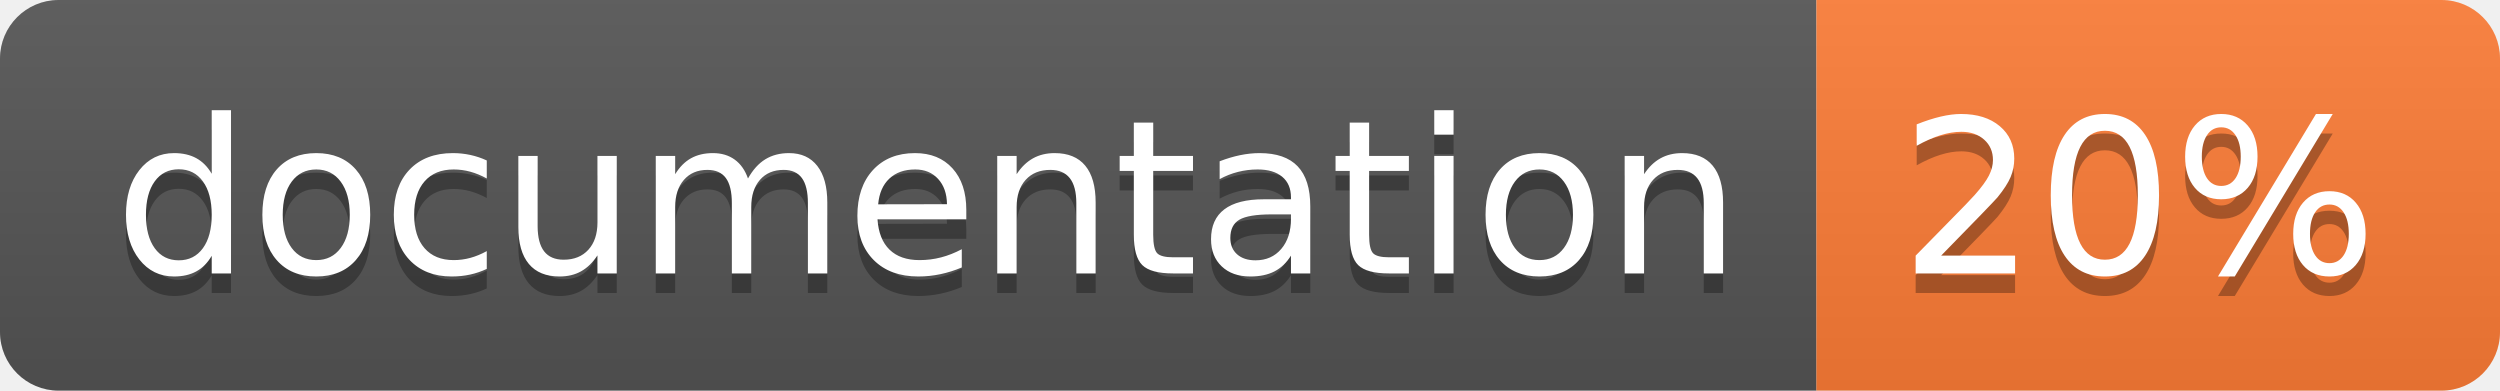
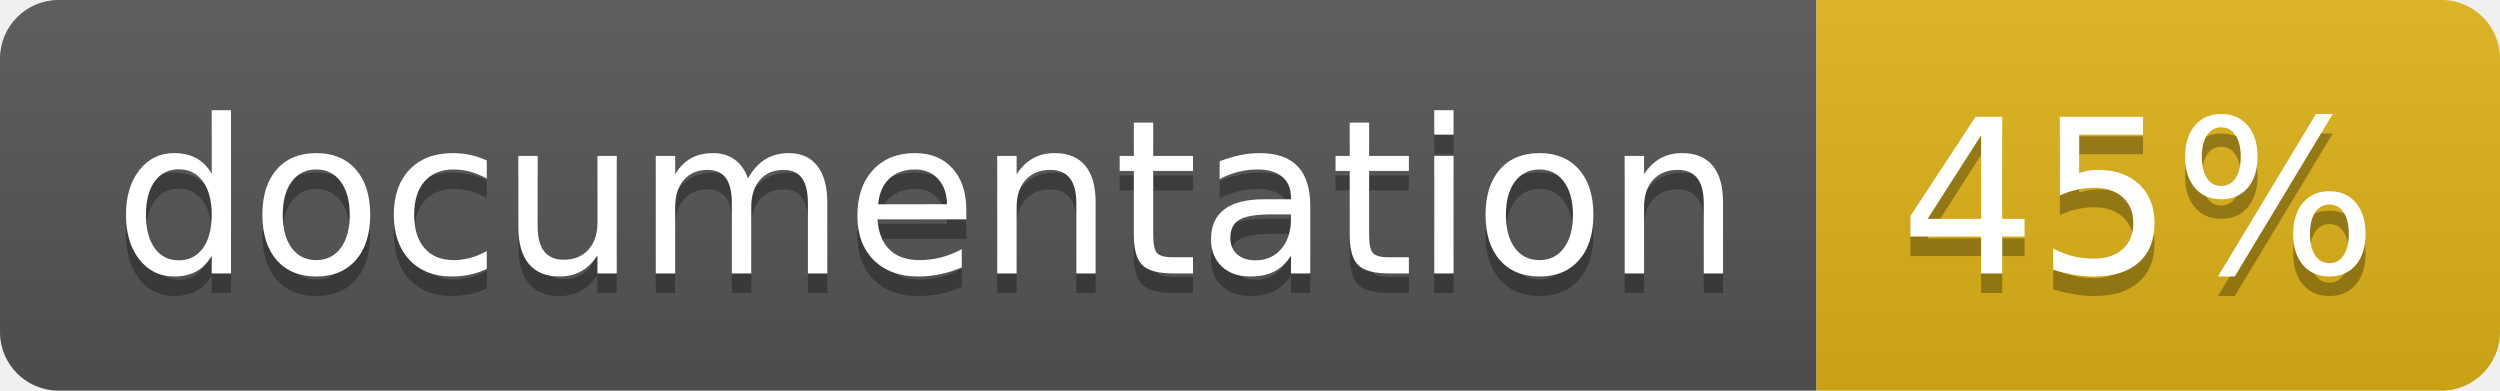
<svg xmlns="http://www.w3.org/2000/svg" width="128" height="20">
  <linearGradient id="b" x2="0" y2="100%">
    <stop offset="0" stop-color="#bbb" stop-opacity=".1" />
    <stop offset="1" stop-opacity=".1" />
  </linearGradient>
  <clipPath id="a">
    <rect width="128" height="20" rx="3" fill="#fff" />
  </clipPath>
  <g clip-path="url(#a)">
    <path fill="#555" d="M0 0h93v20H0z" />
-     <path fill="#fe7d37" d="M93 0h35v20H93z" />
+     <path fill="#dfb317" d="M93 0h35v20H93z" />
    <path fill="url(#b)" d="M0 0h128v20H0z" />
  </g>
  <g fill="#fff" text-anchor="middle" font-family="DejaVu Sans,Verdana,Geneva,sans-serif" font-size="110">
    <text x="475" y="150" fill="#010101" fill-opacity=".3" transform="scale(.1)" textLength="830">
      documentation
    </text>
    <text x="475" y="140" transform="scale(.1)" textLength="830">
      documentation
    </text>
    <text x="1095" y="150" fill="#010101" fill-opacity=".3" transform="scale(.1)" textLength="250">
-       20%
+       45%
    </text>
    <text x="1095" y="140" transform="scale(.1)" textLength="250">
-       20%
+       45%
    </text>
  </g>
</svg>
